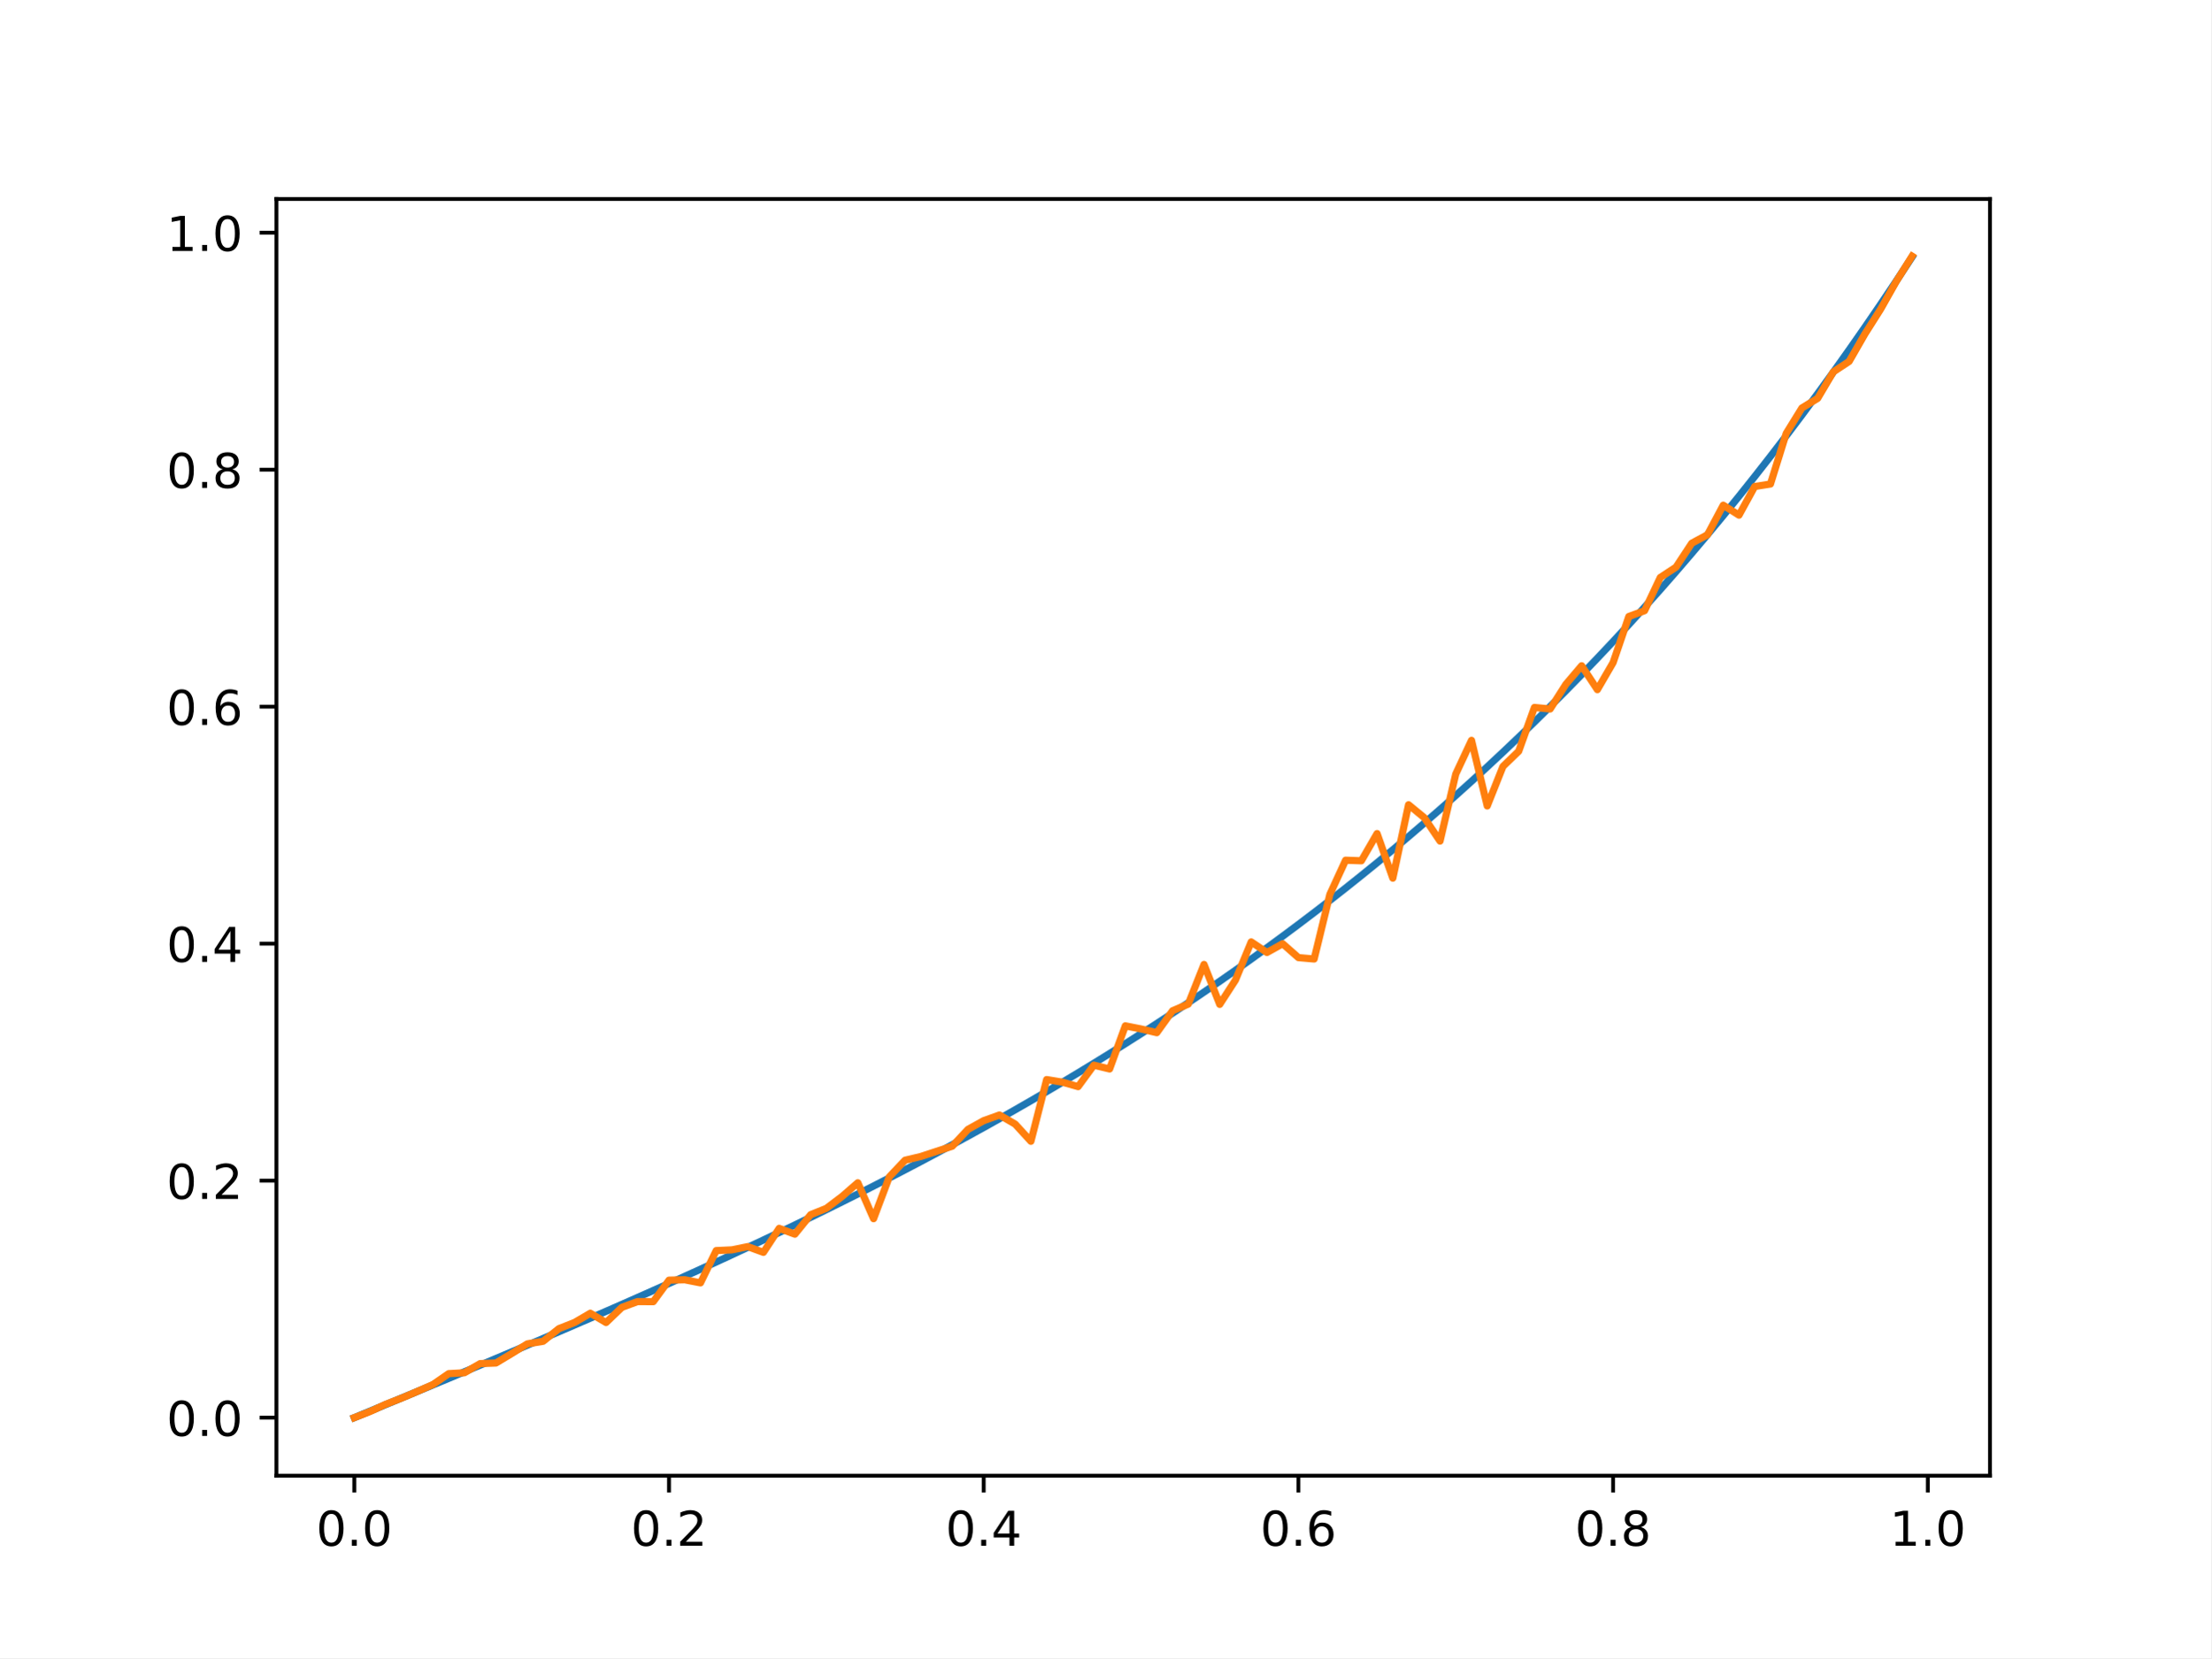
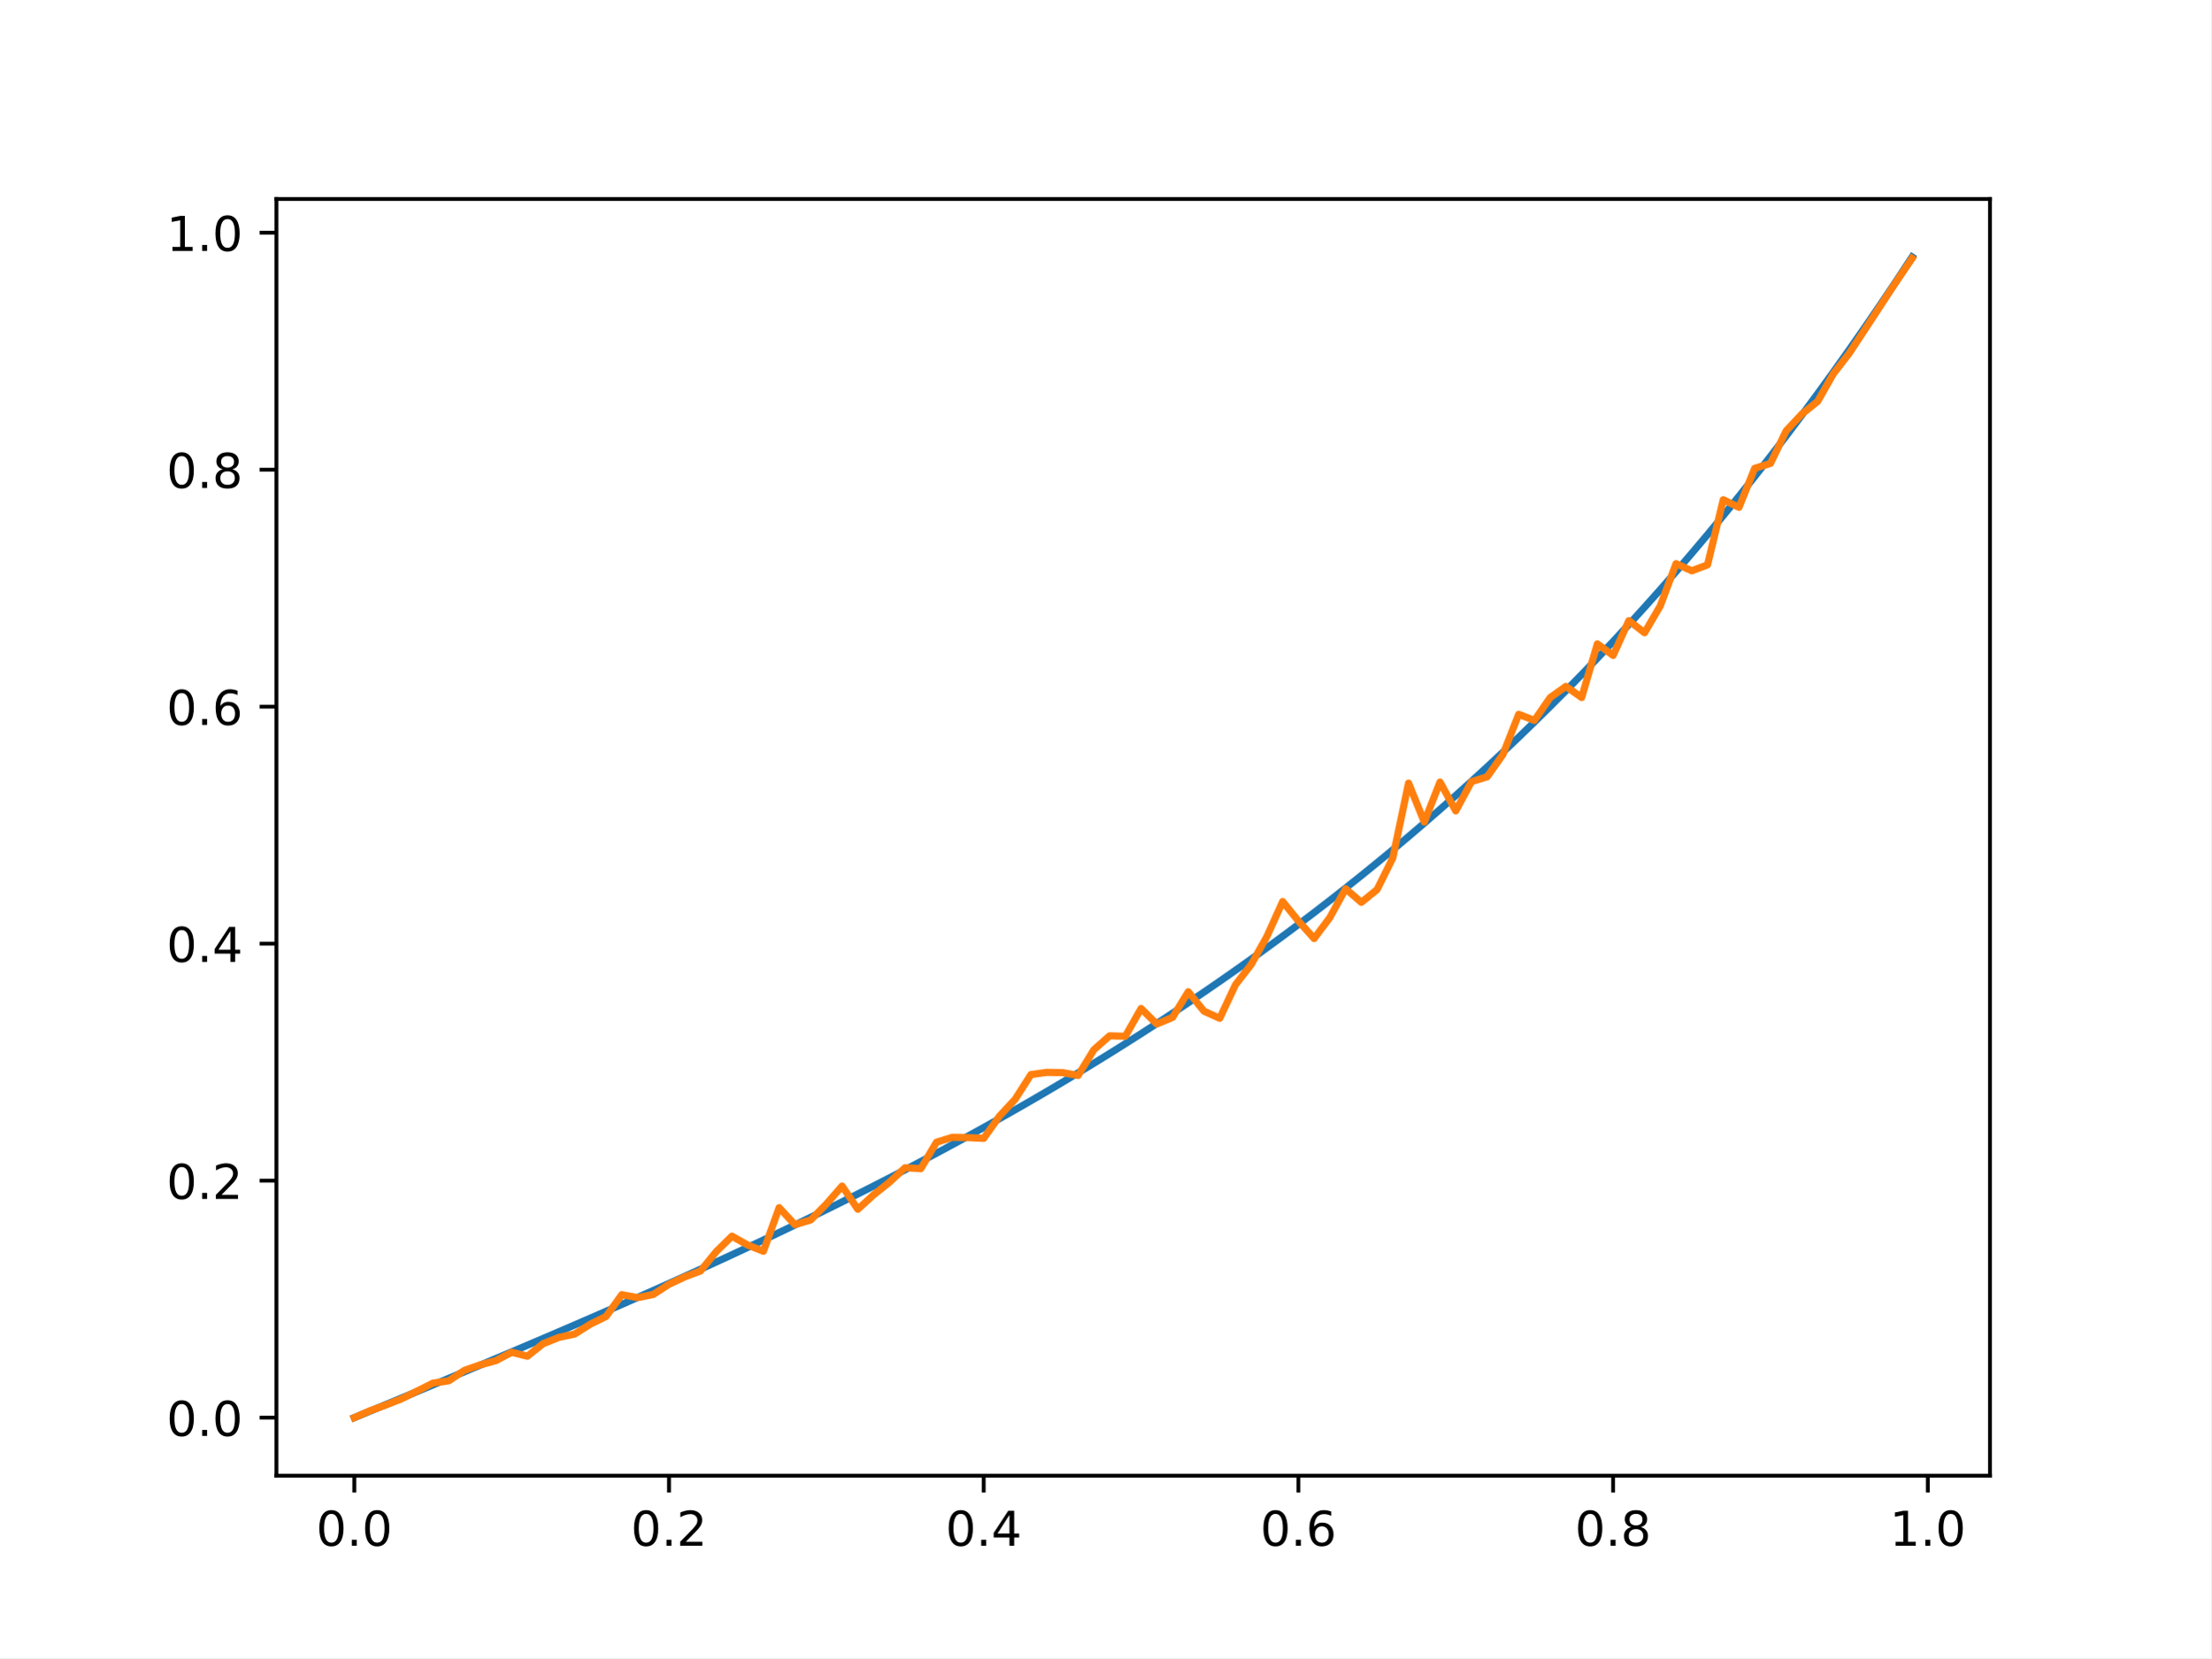
<svg xmlns="http://www.w3.org/2000/svg" xmlns:xlink="http://www.w3.org/1999/xlink" width="460.8pt" height="345.6pt" viewBox="0 0 460.8 345.6" version="1.1">
  <defs>
    <style type="text/css">*{stroke-linejoin: round; stroke-linecap: butt}</style>
  </defs>
  <g id="figure_1">
    <g id="patch_1">
      <path d="M 0 345.6  L 460.8 345.6  L 460.8 0  L 0 0  z " style="fill: #ffffff" />
    </g>
    <g id="axes_1">
      <g id="patch_2">
        <path d="M 57.6 307.584  L 414.72 307.584  L 414.72 41.472  L 57.6 41.472  z " style="fill: #ffffff" />
      </g>
      <g id="matplotlib.axis_1">
        <g id="xtick_1">
          <g id="line2d_1">
            <defs>
-               <path id="m79f7f70a39" d="M 0 0  L 0 3.5  " style="stroke: #000000; stroke-width: 0.8" />
+               <path id="mf453e6186e" d="M 0 0  L 0 3.5  " style="stroke: #000000; stroke-width: 0.8" />
            </defs>
            <g>
-               <use xlink:href="#m79f7f70a39" x="73.833" y="307.584" style="stroke: #000000; stroke-width: 0.8" />
+               <use xlink:href="#mf453e6186e" x="73.833" y="307.584" style="stroke: #000000; stroke-width: 0.8" />
            </g>
          </g>
          <g id="text_1">
            <g transform="translate(65.88116 322.1824) scale(0.1 -0.1)">
              <defs>
                <path id="DejaVuSans-30" d="M 2034 4250  Q 1547 4250 1301 3770  Q 1056 3291 1056 2328  Q 1056 1369 1301 889  Q 1547 409 2034 409  Q 2525 409 2770 889  Q 3016 1369 3016 2328  Q 3016 3291 2770 3770  Q 2525 4250 2034 4250  z M 2034 4750  Q 2819 4750 3233 4129  Q 3647 3509 3647 2328  Q 3647 1150 3233 529  Q 2819 -91 2034 -91  Q 1250 -91 836 529  Q 422 1150 422 2328  Q 422 3509 836 4129  Q 1250 4750 2034 4750  z " transform="scale(0.015625)" />
                <path id="DejaVuSans-2e" d="M 684 794  L 1344 794  L 1344 0  L 684 0  L 684 794  z " transform="scale(0.015625)" />
              </defs>
              <use xlink:href="#DejaVuSans-30" />
              <use xlink:href="#DejaVuSans-2e" transform="translate(63.62305 0)" />
              <use xlink:href="#DejaVuSans-30" transform="translate(95.41016 0)" />
            </g>
          </g>
        </g>
        <g id="xtick_2">
          <g id="line2d_2">
            <g>
-               <use xlink:href="#m79f7f70a39" x="139.42" y="307.584" style="stroke: #000000; stroke-width: 0.8" />
+               <use xlink:href="#mf453e6186e" x="139.42" y="307.584" style="stroke: #000000; stroke-width: 0.8" />
            </g>
          </g>
          <g id="text_2">
            <g transform="translate(131.4679 322.1824) scale(0.1 -0.1)">
              <defs>
                <path id="DejaVuSans-32" d="M 1228 531  L 3431 531  L 3431 0  L 469 0  L 469 531  Q 828 903 1448 1529  Q 2069 2156 2228 2338  Q 2531 2678 2651 2914  Q 2772 3150 2772 3378  Q 2772 3750 2511 3984  Q 2250 4219 1831 4219  Q 1534 4219 1204 4116  Q 875 4013 500 3803  L 500 4441  Q 881 4594 1212 4672  Q 1544 4750 1819 4750  Q 2544 4750 2975 4387  Q 3406 4025 3406 3419  Q 3406 3131 3298 2873  Q 3191 2616 2906 2266  Q 2828 2175 2409 1742  Q 1991 1309 1228 531  z " transform="scale(0.015625)" />
              </defs>
              <use xlink:href="#DejaVuSans-30" />
              <use xlink:href="#DejaVuSans-2e" transform="translate(63.62305 0)" />
              <use xlink:href="#DejaVuSans-32" transform="translate(95.41016 0)" />
            </g>
          </g>
        </g>
        <g id="xtick_3">
          <g id="line2d_3">
            <g>
-               <use xlink:href="#m79f7f70a39" x="205.006" y="307.584" style="stroke: #000000; stroke-width: 0.8" />
+               <use xlink:href="#mf453e6186e" x="205.006" y="307.584" style="stroke: #000000; stroke-width: 0.8" />
            </g>
          </g>
          <g id="text_3">
            <g transform="translate(197.0547 322.1824) scale(0.1 -0.1)">
              <defs>
                <path id="DejaVuSans-34" d="M 2419 4116  L 825 1625  L 2419 1625  L 2419 4116  z M 2253 4666  L 3047 4666  L 3047 1625  L 3713 1625  L 3713 1100  L 3047 1100  L 3047 0  L 2419 0  L 2419 1100  L 313 1100  L 313 1709  L 2253 4666  z " transform="scale(0.015625)" />
              </defs>
              <use xlink:href="#DejaVuSans-30" />
              <use xlink:href="#DejaVuSans-2e" transform="translate(63.62305 0)" />
              <use xlink:href="#DejaVuSans-34" transform="translate(95.41016 0)" />
            </g>
          </g>
        </g>
        <g id="xtick_4">
          <g id="line2d_4">
            <g>
-               <use xlink:href="#m79f7f70a39" x="270.593" y="307.584" style="stroke: #000000; stroke-width: 0.8" />
+               <use xlink:href="#mf453e6186e" x="270.593" y="307.584" style="stroke: #000000; stroke-width: 0.8" />
            </g>
          </g>
          <g id="text_4">
            <g transform="translate(262.6415 322.1824) scale(0.1 -0.1)">
              <defs>
                <path id="DejaVuSans-36" d="M 2113 2584  Q 1688 2584 1439 2293  Q 1191 2003 1191 1497  Q 1191 994 1439 701  Q 1688 409 2113 409  Q 2538 409 2786 701  Q 3034 994 3034 1497  Q 3034 2003 2786 2293  Q 2538 2584 2113 2584  z M 3366 4563  L 3366 3988  Q 3128 4100 2886 4159  Q 2644 4219 2406 4219  Q 1781 4219 1451 3797  Q 1122 3375 1075 2522  Q 1259 2794 1537 2939  Q 1816 3084 2150 3084  Q 2853 3084 3261 2657  Q 3669 2231 3669 1497  Q 3669 778 3244 343  Q 2819 -91 2113 -91  Q 1303 -91 875 529  Q 447 1150 447 2328  Q 447 3434 972 4092  Q 1497 4750 2381 4750  Q 2619 4750 2861 4703  Q 3103 4656 3366 4563  z " transform="scale(0.015625)" />
              </defs>
              <use xlink:href="#DejaVuSans-30" />
              <use xlink:href="#DejaVuSans-2e" transform="translate(63.62305 0)" />
              <use xlink:href="#DejaVuSans-36" transform="translate(95.41016 0)" />
            </g>
          </g>
        </g>
        <g id="xtick_5">
          <g id="line2d_5">
            <g>
-               <use xlink:href="#m79f7f70a39" x="336.18" y="307.584" style="stroke: #000000; stroke-width: 0.8" />
+               <use xlink:href="#mf453e6186e" x="336.18" y="307.584" style="stroke: #000000; stroke-width: 0.8" />
            </g>
          </g>
          <g id="text_5">
            <g transform="translate(328.2283 322.1824) scale(0.1 -0.1)">
              <defs>
                <path id="DejaVuSans-38" d="M 2034 2216  Q 1584 2216 1326 1975  Q 1069 1734 1069 1313  Q 1069 891 1326 650  Q 1584 409 2034 409  Q 2484 409 2743 651  Q 3003 894 3003 1313  Q 3003 1734 2745 1975  Q 2488 2216 2034 2216  z M 1403 2484  Q 997 2584 770 2862  Q 544 3141 544 3541  Q 544 4100 942 4425  Q 1341 4750 2034 4750  Q 2731 4750 3128 4425  Q 3525 4100 3525 3541  Q 3525 3141 3298 2862  Q 3072 2584 2669 2484  Q 3125 2378 3379 2068  Q 3634 1759 3634 1313  Q 3634 634 3220 271  Q 2806 -91 2034 -91  Q 1263 -91 848 271  Q 434 634 434 1313  Q 434 1759 690 2068  Q 947 2378 1403 2484  z M 1172 3481  Q 1172 3119 1398 2916  Q 1625 2713 2034 2713  Q 2441 2713 2670 2916  Q 2900 3119 2900 3481  Q 2900 3844 2670 4047  Q 2441 4250 2034 4250  Q 1625 4250 1398 4047  Q 1172 3844 1172 3481  z " transform="scale(0.015625)" />
              </defs>
              <use xlink:href="#DejaVuSans-30" />
              <use xlink:href="#DejaVuSans-2e" transform="translate(63.62305 0)" />
              <use xlink:href="#DejaVuSans-38" transform="translate(95.41016 0)" />
            </g>
          </g>
        </g>
        <g id="xtick_6">
          <g id="line2d_6">
            <g>
-               <use xlink:href="#m79f7f70a39" x="401.767" y="307.584" style="stroke: #000000; stroke-width: 0.8" />
+               <use xlink:href="#mf453e6186e" x="401.767" y="307.584" style="stroke: #000000; stroke-width: 0.8" />
            </g>
          </g>
          <g id="text_6">
            <g transform="translate(393.815 322.1824) scale(0.1 -0.1)">
              <defs>
                <path id="DejaVuSans-31" d="M 794 531  L 1825 531  L 1825 4091  L 703 3866  L 703 4441  L 1819 4666  L 2450 4666  L 2450 531  L 3481 531  L 3481 0  L 794 0  L 794 531  z " transform="scale(0.015625)" />
              </defs>
              <use xlink:href="#DejaVuSans-31" />
              <use xlink:href="#DejaVuSans-2e" transform="translate(63.62305 0)" />
              <use xlink:href="#DejaVuSans-30" transform="translate(95.41016 0)" />
            </g>
          </g>
        </g>
      </g>
      <g id="matplotlib.axis_2">
        <g id="ytick_1">
          <g id="line2d_7">
            <defs>
-               <path id="m369e6ffad1" d="M 0 0  L -3.5 0  " style="stroke: #000000; stroke-width: 0.8" />
+               <path id="mfff36f7b16" d="M 0 0  L -3.5 0  " style="stroke: #000000; stroke-width: 0.8" />
            </defs>
            <g>
-               <use xlink:href="#m369e6ffad1" x="57.6" y="295.488" style="stroke: #000000; stroke-width: 0.8" />
+               <use xlink:href="#mfff36f7b16" x="57.6" y="295.488" style="stroke: #000000; stroke-width: 0.8" />
            </g>
          </g>
          <g id="text_7">
            <g transform="translate(34.69687 299.2872) scale(0.1 -0.1)">
              <use xlink:href="#DejaVuSans-30" />
              <use xlink:href="#DejaVuSans-2e" transform="translate(63.62305 0)" />
              <use xlink:href="#DejaVuSans-30" transform="translate(95.41016 0)" />
            </g>
          </g>
        </g>
        <g id="ytick_2">
          <g id="line2d_8">
            <g>
-               <use xlink:href="#m369e6ffad1" x="57.6" y="246.089" style="stroke: #000000; stroke-width: 0.8" />
+               <use xlink:href="#mfff36f7b16" x="57.6" y="246.089" style="stroke: #000000; stroke-width: 0.8" />
            </g>
          </g>
          <g id="text_8">
            <g transform="translate(34.69687 249.8882) scale(0.1 -0.1)">
              <use xlink:href="#DejaVuSans-30" />
              <use xlink:href="#DejaVuSans-2e" transform="translate(63.62305 0)" />
              <use xlink:href="#DejaVuSans-32" transform="translate(95.41016 0)" />
            </g>
          </g>
        </g>
        <g id="ytick_3">
          <g id="line2d_9">
            <g>
-               <use xlink:href="#m369e6ffad1" x="57.6" y="196.69" style="stroke: #000000; stroke-width: 0.8" />
+               <use xlink:href="#mfff36f7b16" x="57.6" y="196.69" style="stroke: #000000; stroke-width: 0.8" />
            </g>
          </g>
          <g id="text_9">
            <g transform="translate(34.69687 200.4891) scale(0.1 -0.1)">
              <use xlink:href="#DejaVuSans-30" />
              <use xlink:href="#DejaVuSans-2e" transform="translate(63.62305 0)" />
              <use xlink:href="#DejaVuSans-34" transform="translate(95.41016 0)" />
            </g>
          </g>
        </g>
        <g id="ytick_4">
          <g id="line2d_10">
            <g>
-               <use xlink:href="#m369e6ffad1" x="57.6" y="147.291" style="stroke: #000000; stroke-width: 0.8" />
+               <use xlink:href="#mfff36f7b16" x="57.6" y="147.291" style="stroke: #000000; stroke-width: 0.8" />
            </g>
          </g>
          <g id="text_10">
            <g transform="translate(34.69687 151.0901) scale(0.1 -0.1)">
              <use xlink:href="#DejaVuSans-30" />
              <use xlink:href="#DejaVuSans-2e" transform="translate(63.62305 0)" />
              <use xlink:href="#DejaVuSans-36" transform="translate(95.41016 0)" />
            </g>
          </g>
        </g>
        <g id="ytick_5">
          <g id="line2d_11">
            <g>
-               <use xlink:href="#m369e6ffad1" x="57.6" y="97.892" style="stroke: #000000; stroke-width: 0.8" />
+               <use xlink:href="#mfff36f7b16" x="57.6" y="97.892" style="stroke: #000000; stroke-width: 0.8" />
            </g>
          </g>
          <g id="text_11">
            <g transform="translate(34.69687 101.6911) scale(0.1 -0.1)">
              <use xlink:href="#DejaVuSans-30" />
              <use xlink:href="#DejaVuSans-2e" transform="translate(63.62305 0)" />
              <use xlink:href="#DejaVuSans-38" transform="translate(95.41016 0)" />
            </g>
          </g>
        </g>
        <g id="ytick_6">
          <g id="line2d_12">
            <g>
-               <use xlink:href="#m369e6ffad1" x="57.6" y="48.493" style="stroke: #000000; stroke-width: 0.8" />
+               <use xlink:href="#mfff36f7b16" x="57.6" y="48.493" style="stroke: #000000; stroke-width: 0.8" />
            </g>
          </g>
          <g id="text_12">
            <g transform="translate(34.69687 52.29204) scale(0.1 -0.1)">
              <use xlink:href="#DejaVuSans-31" />
              <use xlink:href="#DejaVuSans-2e" transform="translate(63.62305 0)" />
              <use xlink:href="#DejaVuSans-30" transform="translate(95.41016 0)" />
            </g>
          </g>
        </g>
      </g>
      <g id="line2d_13">
-         <path d="M 73.833 295.488  L 77.112 294.126  L 80.391 292.763  L 83.671 291.399  L 86.95 290.034  L 90.229 288.666  L 93.509 287.296  L 96.788 285.923  L 100.067 284.545  L 103.347 283.163  L 106.626 281.777  L 109.905 280.384  L 113.185 278.986  L 116.464 277.581  L 119.743 276.169  L 123.023 274.75  L 126.302 273.322  L 129.581 271.885  L 132.861 270.438  L 136.14 268.982  L 139.42 267.515  L 142.699 266.037  L 145.978 264.547  L 149.258 263.045  L 152.537 261.529  L 155.816 260.001  L 159.096 258.457  L 162.375 256.9  L 165.654 255.326  L 168.934 253.737  L 172.213 252.131  L 175.492 250.507  L 178.772 248.866  L 182.051 247.206  L 185.33 245.527  L 188.61 243.827  L 191.889 242.107  L 195.168 240.366  L 198.448 238.602  L 201.727 236.816  L 205.006 235.007  L 208.286 233.173  L 211.565 231.314  L 214.844 229.429  L 218.124 227.519  L 221.403 225.581  L 224.682 223.614  L 227.962 221.62  L 231.241 219.595  L 234.52 217.541  L 237.8 215.455  L 241.079 213.337  L 244.358 211.186  L 247.638 209.002  L 250.917 206.783  L 254.196 204.528  L 257.476 202.237  L 260.755 199.909  L 264.034 197.543  L 267.314 195.137  L 270.593 192.691  L 273.872 190.204  L 277.152 187.675  L 280.431 185.103  L 283.71 182.487  L 286.99 179.825  L 290.269 177.118  L 293.548 174.362  L 296.828 171.559  L 300.107 168.706  L 303.386 165.802  L 306.666 162.846  L 309.945 159.837  L 313.224 156.774  L 316.504 153.656  L 319.783 150.481  L 323.062 147.247  L 326.342 143.955  L 329.621 140.602  L 332.9 137.186  L 336.18 133.708  L 339.459 130.165  L 342.739 126.555  L 346.018 122.879  L 349.297 119.133  L 352.577 115.316  L 355.856 111.428  L 359.135 107.465  L 362.415 103.428  L 365.694 99.314  L 368.973 95.121  L 372.253 90.848  L 375.532 86.494  L 378.811 82.055  L 382.091 77.532  L 385.37 72.921  L 388.649 68.221  L 391.929 63.43  L 395.208 58.546  L 398.487 53.568  " clip-path="url(#paa948f64d6)" style="fill: none; stroke: #1f77b4; stroke-width: 1.5; stroke-linecap: square" />
+         <path d="M 73.833 295.488  L 77.112 294.126  L 80.391 292.763  L 83.671 291.399  L 86.95 290.034  L 90.229 288.666  L 93.509 287.296  L 96.788 285.923  L 100.067 284.545  L 103.347 283.163  L 106.626 281.777  L 109.905 280.384  L 113.185 278.986  L 116.464 277.581  L 119.743 276.169  L 123.023 274.75  L 126.302 273.322  L 129.581 271.885  L 132.861 270.438  L 136.14 268.982  L 139.42 267.515  L 142.699 266.037  L 145.978 264.547  L 149.258 263.045  L 152.537 261.529  L 155.816 260.001  L 159.096 258.457  L 162.375 256.9  L 165.654 255.326  L 168.934 253.737  L 172.213 252.131  L 175.492 250.507  L 178.772 248.866  L 182.051 247.206  L 185.33 245.527  L 188.61 243.827  L 191.889 242.107  L 195.168 240.366  L 198.448 238.602  L 201.727 236.816  L 205.006 235.007  L 208.286 233.173  L 211.565 231.314  L 214.844 229.429  L 218.124 227.519  L 221.403 225.581  L 224.682 223.614  L 227.962 221.62  L 231.241 219.595  L 234.52 217.541  L 237.8 215.455  L 241.079 213.337  L 244.358 211.186  L 247.638 209.002  L 250.917 206.783  L 254.196 204.528  L 257.476 202.237  L 260.755 199.909  L 264.034 197.543  L 267.314 195.137  L 270.593 192.691  L 273.872 190.204  L 277.152 187.675  L 280.431 185.103  L 283.71 182.487  L 286.99 179.825  L 290.269 177.118  L 293.548 174.362  L 296.828 171.559  L 300.107 168.706  L 303.386 165.802  L 306.666 162.846  L 309.945 159.837  L 313.224 156.774  L 316.504 153.656  L 319.783 150.481  L 323.062 147.247  L 326.342 143.955  L 329.621 140.602  L 332.9 137.186  L 336.18 133.708  L 339.459 130.165  L 342.739 126.555  L 346.018 122.879  L 349.297 119.133  L 352.577 115.316  L 355.856 111.428  L 359.135 107.465  L 362.415 103.428  L 365.694 99.314  L 368.973 95.121  L 372.253 90.848  L 375.532 86.494  L 378.811 82.055  L 382.091 77.532  L 385.37 72.921  L 388.649 68.221  L 391.929 63.43  L 395.208 58.546  L 398.487 53.568  " clip-path="url(#p0dd98bdf63)" style="fill: none; stroke: #1f77b4; stroke-width: 1.5; stroke-linecap: square" />
      </g>
      <g id="line2d_14">
-         <path d="M 73.833 295.488  L 77.112 294.208  L 80.391 292.698  L 83.671 291.423  L 86.95 290.03  L 90.229 288.581  L 93.509 286.317  L 96.788 286.129  L 100.067 284.22  L 103.347 284.096  L 106.626 282.128  L 109.905 280.106  L 113.185 279.567  L 116.464 276.939  L 119.743 275.643  L 123.023 273.726  L 126.302 275.66  L 129.581 272.509  L 132.861 271.293  L 136.14 271.305  L 139.42 266.829  L 142.699 266.746  L 145.978 267.395  L 149.258 260.663  L 152.537 260.514  L 155.816 259.834  L 159.096 261.033  L 162.375 256.036  L 165.654 257.238  L 168.934 253.185  L 172.213 251.862  L 175.492 249.383  L 178.772 246.53  L 182.051 254.012  L 185.33 245.3  L 188.61 241.834  L 191.889 241.053  L 195.168 239.98  L 198.448 238.909  L 201.727 235.4  L 205.006 233.581  L 208.286 232.403  L 211.565 234.303  L 214.844 237.88  L 218.124 225.019  L 221.403 225.558  L 224.682 226.487  L 227.962 222.016  L 231.241 222.811  L 234.52 213.819  L 237.8 214.471  L 241.079 215.243  L 244.358 210.678  L 247.638 209.285  L 250.917 201.021  L 254.196 209.339  L 257.476 204.273  L 260.755 196.326  L 264.034 198.527  L 267.314 196.705  L 270.593 199.595  L 273.872 199.886  L 277.152 186.417  L 280.431 179.296  L 283.71 179.414  L 286.99 173.743  L 290.269 183.035  L 293.548 167.736  L 296.828 170.432  L 300.107 175.306  L 303.386 161.333  L 306.666 154.314  L 309.945 167.983  L 313.224 159.747  L 316.504 156.577  L 319.783 147.454  L 323.062 147.771  L 326.342 142.628  L 329.621 138.762  L 332.9 143.742  L 336.18 138.096  L 339.459 128.494  L 342.739 127.283  L 346.018 120.358  L 349.297 118.202  L 352.577 113.217  L 355.856 111.45  L 359.135 105.295  L 362.415 107.37  L 365.694 101.397  L 368.973 100.879  L 372.253 90.344  L 375.532 85.029  L 378.811 83.023  L 382.091 77.487  L 385.37 75.322  L 388.649 69.614  L 391.929 64.435  L 395.208 58.632  L 398.487 53.397  " clip-path="url(#paa948f64d6)" style="fill: none; stroke: #ff7f0e; stroke-width: 1.5; stroke-linecap: square" />
+         <path d="M 73.833 295.488  L 77.112 294.053  L 80.391 292.854  L 83.671 291.558  L 86.95 289.946  L 90.229 288.293  L 93.509 287.81  L 96.788 285.629  L 100.067 284.489  L 103.347 283.601  L 106.626 281.857  L 109.905 282.678  L 113.185 280.067  L 116.464 278.758  L 119.743 278.063  L 123.023 276.008  L 126.302 274.398  L 129.581 269.855  L 132.861 270.478  L 136.14 269.81  L 139.42 267.684  L 142.699 266.149  L 145.978 264.91  L 149.258 260.887  L 152.537 257.663  L 155.816 259.507  L 159.096 260.8  L 162.375 251.717  L 165.654 255.257  L 168.934 254.289  L 172.213 250.964  L 175.492 247.217  L 178.772 252.05  L 182.051 249.049  L 185.33 246.442  L 188.61 243.403  L 191.889 243.586  L 195.168 238.076  L 198.448 237.065  L 201.727 237.118  L 205.006 237.269  L 208.286 232.649  L 211.565 229.113  L 214.844 223.977  L 218.124 223.519  L 221.403 223.567  L 224.682 224.159  L 227.962 218.804  L 231.241 215.903  L 234.52 215.989  L 237.8 210.207  L 241.079 213.435  L 244.358 212.062  L 247.638 206.716  L 250.917 210.765  L 254.196 212.247  L 257.476 205.255  L 260.755 201.029  L 264.034 195.181  L 267.314 187.912  L 270.593 191.97  L 273.872 195.619  L 277.152 191.237  L 280.431 185.243  L 283.71 188.077  L 286.99 185.419  L 290.269 178.813  L 293.548 163.229  L 296.828 171.331  L 300.107 163.008  L 303.386 169.015  L 306.666 162.92  L 309.945 161.905  L 313.224 157.249  L 316.504 148.89  L 319.783 150.156  L 323.062 145.405  L 326.342 143.062  L 329.621 145.383  L 332.9 134.207  L 336.18 136.609  L 339.459 129.366  L 342.739 131.882  L 346.018 126.27  L 349.297 117.482  L 352.577 118.97  L 355.856 117.724  L 359.135 104.162  L 362.415 105.734  L 365.694 97.609  L 368.973 96.589  L 372.253 89.784  L 375.532 86.289  L 378.811 83.65  L 382.091 77.894  L 385.37 73.66  L 388.649 68.681  L 391.929 63.67  L 395.208 58.682  L 398.487 53.854  " clip-path="url(#p0dd98bdf63)" style="fill: none; stroke: #ff7f0e; stroke-width: 1.5; stroke-linecap: square" />
      </g>
      <g id="patch_3">
        <path d="M 57.6 307.584  L 57.6 41.472  " style="fill: none; stroke: #000000; stroke-width: 0.8; stroke-linejoin: miter; stroke-linecap: square" />
      </g>
      <g id="patch_4">
        <path d="M 414.72 307.584  L 414.72 41.472  " style="fill: none; stroke: #000000; stroke-width: 0.8; stroke-linejoin: miter; stroke-linecap: square" />
      </g>
      <g id="patch_5">
        <path d="M 57.6 307.584  L 414.72 307.584  " style="fill: none; stroke: #000000; stroke-width: 0.8; stroke-linejoin: miter; stroke-linecap: square" />
      </g>
      <g id="patch_6">
        <path d="M 57.6 41.472  L 414.72 41.472  " style="fill: none; stroke: #000000; stroke-width: 0.8; stroke-linejoin: miter; stroke-linecap: square" />
      </g>
    </g>
  </g>
  <defs>
-     <clipPath id="paa948f64d6">
+     <clipPath id="p0dd98bdf63">
      <rect x="57.6" y="41.472" width="357.12" height="266.112" />
    </clipPath>
  </defs>
</svg>
